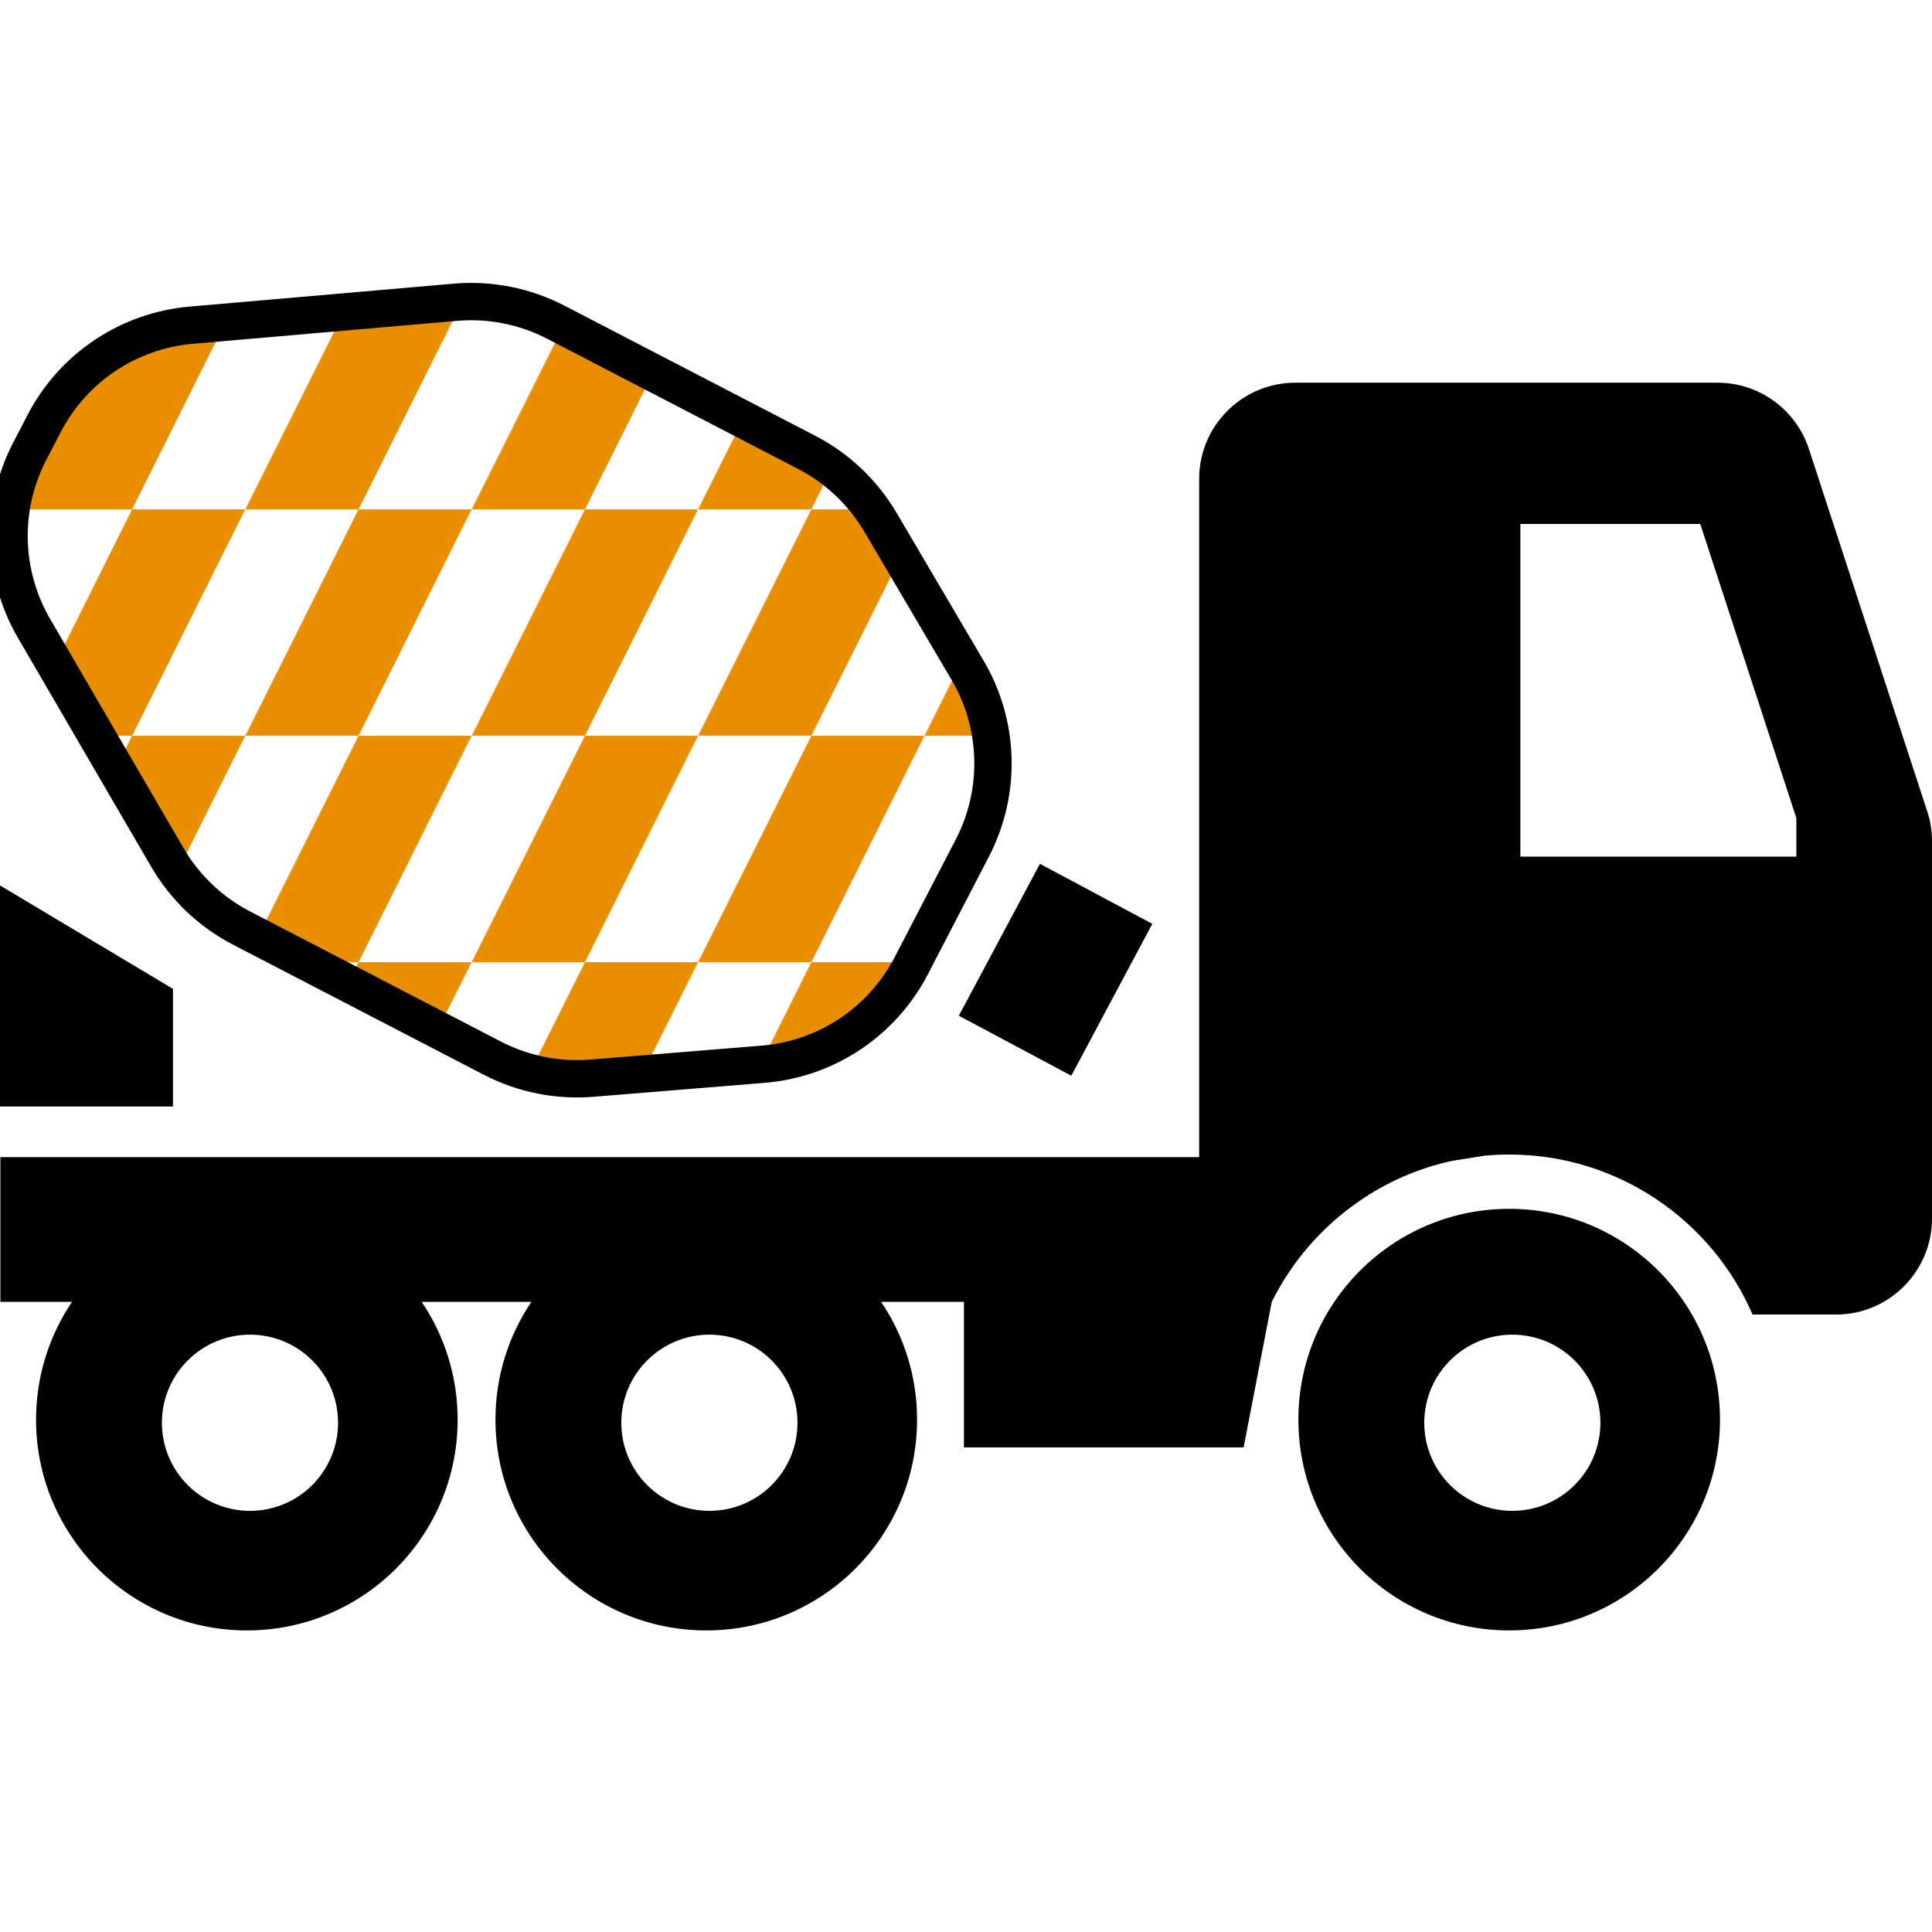
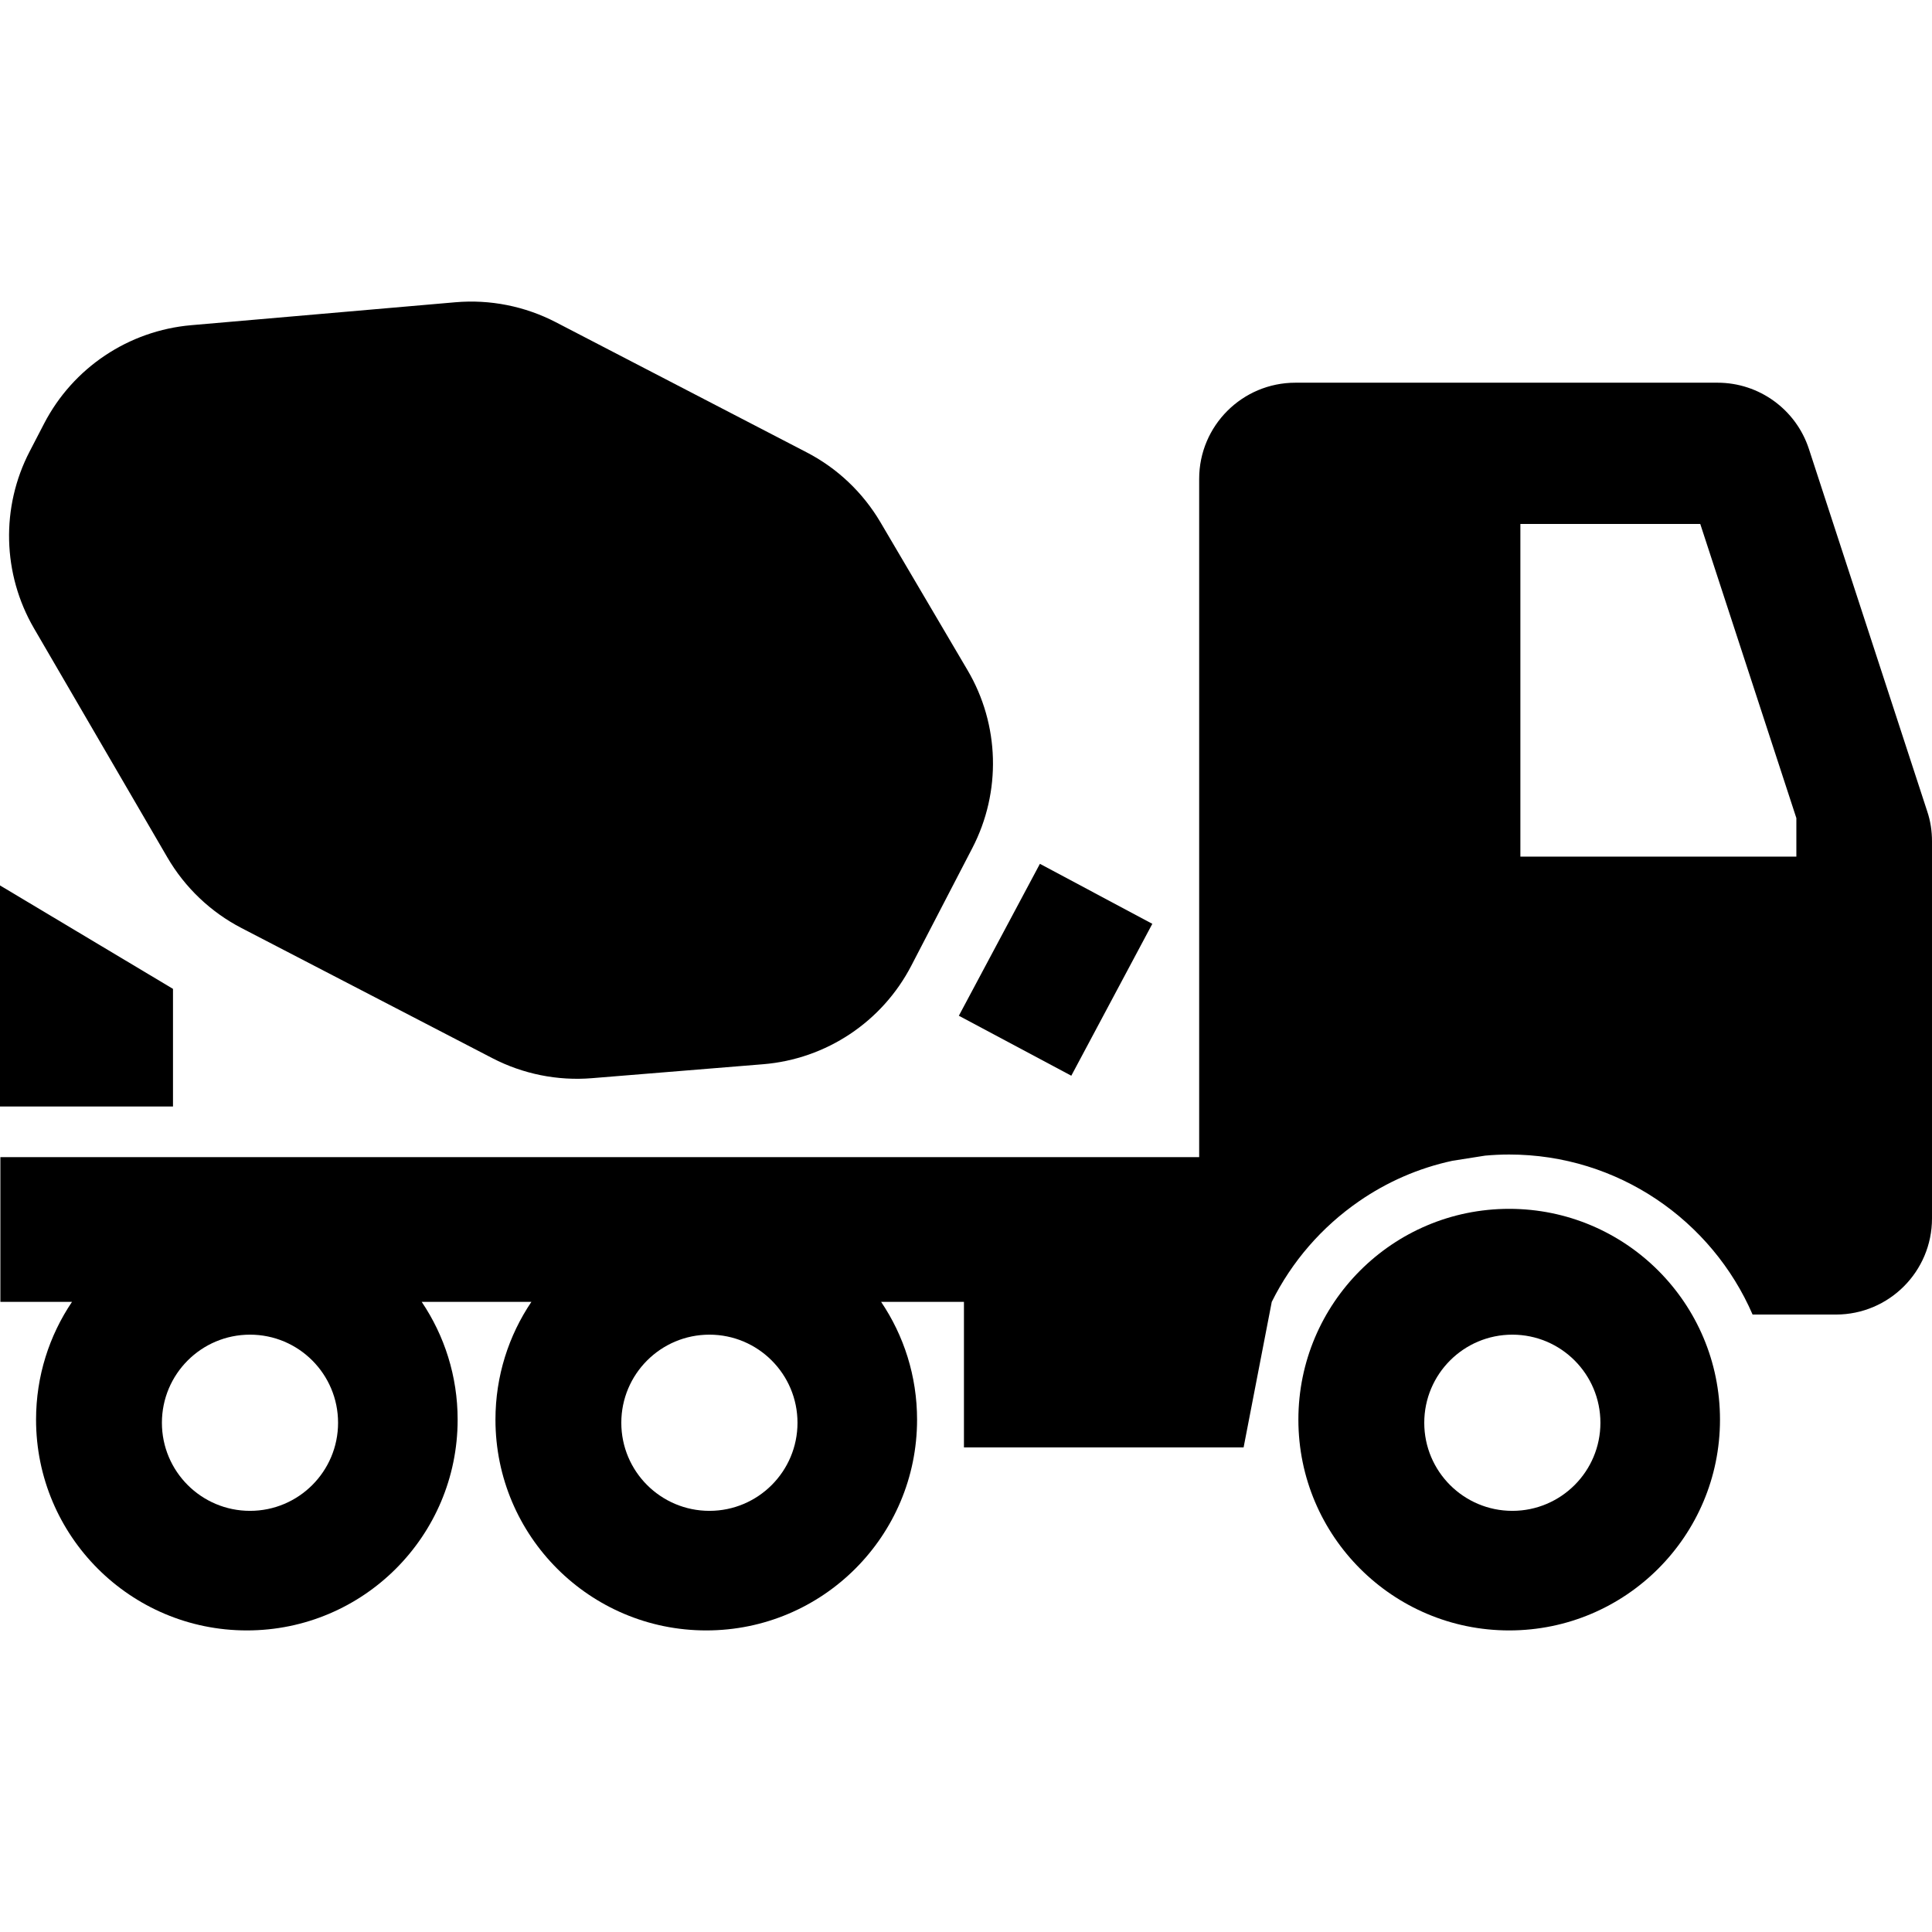
- <svg xmlns="http://www.w3.org/2000/svg" xmlns:xlink="http://www.w3.org/1999/xlink" height="800px" width="800px" version="1.1" id="_x32_" viewBox="0 0 512 512" xml:space="preserve">
-   <defs id="defs3">
-     <pattern xlink:href="#pattern6795" id="pattern10" patternTransform="matrix(3,0,0,3,185,405)" x="0" y="0" preserveAspectRatio="xMidYMid" />
-     <pattern patternUnits="userSpaceOnUse" width="20" height="20" patternTransform="translate(185,405)" style="fill:#e98e00" id="pattern6795">
-       <path id="rect6713" style="opacity:1;stroke-width:4.856;stroke-linecap:square;paint-order:stroke markers fill;stop-color:#000000" d="M 10,10 H 20 L 15,20 H 5 Z M 5,0 H 15 L 10,10 H 0 Z" />
-     </pattern>
-   </defs>
-   <style type="text/css" id="style1">
+ <svg xmlns="http://www.w3.org/2000/svg" height="800px" width="800px" version="1.1" id="_x32_" viewBox="0 0 512 512" xml:space="preserve">
+   <style type="text/css">
	.st0{fill:#000000;}
</style>
-   <g id="g3">
-     <path class="st0" d="M44.353,227.222c4.645,7.978,11.459,14.473,19.655,18.723l66.486,34.486   c8.118,4.203,17.254,6.044,26.375,5.298l45.386-3.698c16.695-1.368,31.526-11.227,39.249-26.112l16.182-31.192   c7.714-14.885,7.232-32.684-1.274-47.118l-23.104-39.24c-4.653-7.878-11.42-14.295-19.531-18.49L147.29,85.386   c-8.204-4.25-17.434-6.083-26.631-5.283l-69.982,6.076c-16.61,1.445-31.324,11.28-38.992,26.08l-3.814,7.35   c-7.684,14.8-7.24,32.497,1.134,46.901L44.353,227.222z" id="path1" style="fill:url(#pattern10);fill-opacity:1;stroke:#000000;stroke-opacity:1;stroke-width:9.896;stroke-dasharray:none;stroke-linejoin:miter" />
-     <path class="st0" d="M399.95,320.355c-30.858,0-55.866,25.008-55.866,55.866c0,30.85,25.008,55.858,55.866,55.858   c30.85,0,55.866-25.008,55.866-55.858C455.816,345.364,430.8,320.355,399.95,320.355z M400.788,400.391   c-12.896,0-23.345-10.458-23.345-23.338c0-12.896,10.449-23.354,23.345-23.354c12.889,0,23.338,10.457,23.338,23.354   C424.126,389.933,413.678,400.391,400.788,400.391z" id="path2" />
-     <polygon class="st0" points="45.844,262.058 0,234.649 0,293.235 45.844,293.235  " id="polygon2" />
-     <polygon class="st0" points="283.906,285.077 305.379,244.819 275.586,228.924 254.105,269.182  " id="polygon3" />
-     <path class="st0" d="M510.742,215.041l-31.362-96.062c-3.418-10.465-13.192-17.558-24.2-17.558H343.291   c-14.069,0-25.498,11.405-25.498,25.474v125.871v53.885H0.101v38.362H19.08c-6.013,8.912-9.525,19.648-9.525,31.208   c0,30.85,25.016,55.858,55.866,55.858s55.858-25.008,55.858-55.858c0-11.56-3.512-22.296-9.521-31.208h29.064   c-6.009,8.912-9.521,19.648-9.521,31.208c0,30.85,25.008,55.858,55.866,55.858c30.85,0,55.866-25.008,55.866-55.858   c0-11.56-3.512-22.296-9.525-31.208h21.947v38.557h74.115l7.458-38.557c5.321-10.713,13.3-19.88,23.089-26.639   c7.373-5.104,15.756-8.818,24.814-10.76l8.639-1.36c2.082-0.187,4.203-0.295,6.363-0.295c28.877,0,53.738,17.48,64.521,42.41   h22.086c14.054,0,25.459-11.405,25.459-25.466v-99.947C512,220.261,511.604,217.596,510.742,215.041z M66.253,400.391   c-12.896,0-23.346-10.458-23.346-23.338c0-12.896,10.449-23.354,23.346-23.354s23.338,10.457,23.338,23.354   C89.591,389.933,79.149,400.391,66.253,400.391z M188.007,400.391c-12.904,0-23.354-10.458-23.354-23.338   c0-12.896,10.449-23.354,23.354-23.354c12.888,0,23.338,10.457,23.338,23.354C211.345,389.933,200.895,400.391,188.007,400.391z    M476.054,227.02h-73.137v-88.161h47.67l25.467,77.945V227.02z" id="path3" />
+   <g>
+     <path class="st0" d="M44.353,227.222c4.645,7.978,11.459,14.473,19.655,18.723l66.486,34.486   c8.118,4.203,17.254,6.044,26.375,5.298l45.386-3.698c16.695-1.368,31.526-11.227,39.249-26.112l16.182-31.192   c7.714-14.885,7.232-32.684-1.274-47.118l-23.104-39.24c-4.653-7.878-11.42-14.295-19.531-18.49L147.29,85.386   c-8.204-4.25-17.434-6.083-26.631-5.283l-69.982,6.076c-16.61,1.445-31.324,11.28-38.992,26.08l-3.814,7.35   c-7.684,14.8-7.24,32.497,1.134,46.901L44.353,227.222z" />
+     <path class="st0" d="M399.95,320.355c-30.858,0-55.866,25.008-55.866,55.866c0,30.85,25.008,55.858,55.866,55.858   c30.85,0,55.866-25.008,55.866-55.858C455.816,345.364,430.8,320.355,399.95,320.355z M400.788,400.391   c-12.896,0-23.345-10.458-23.345-23.338c0-12.896,10.449-23.354,23.345-23.354c12.889,0,23.338,10.457,23.338,23.354   C424.126,389.933,413.678,400.391,400.788,400.391z" />
+     <polygon class="st0" points="45.844,262.058 0,234.649 0,293.235 45.844,293.235  " />
+     <polygon class="st0" points="283.906,285.077 305.379,244.819 275.586,228.924 254.105,269.182  " />
+     <path class="st0" d="M510.742,215.041l-31.362-96.062c-3.418-10.465-13.192-17.558-24.2-17.558H343.291   c-14.069,0-25.498,11.405-25.498,25.474v125.871v53.885H0.101v38.362H19.08c-6.013,8.912-9.525,19.648-9.525,31.208   c0,30.85,25.016,55.858,55.866,55.858s55.858-25.008,55.858-55.858c0-11.56-3.512-22.296-9.521-31.208h29.064   c-6.009,8.912-9.521,19.648-9.521,31.208c0,30.85,25.008,55.858,55.866,55.858c30.85,0,55.866-25.008,55.866-55.858   c0-11.56-3.512-22.296-9.525-31.208h21.947v38.557h74.115l7.458-38.557c5.321-10.713,13.3-19.88,23.089-26.639   c7.373-5.104,15.756-8.818,24.814-10.76l8.639-1.36c2.082-0.187,4.203-0.295,6.363-0.295c28.877,0,53.738,17.48,64.521,42.41   h22.086c14.054,0,25.459-11.405,25.459-25.466v-99.947C512,220.261,511.604,217.596,510.742,215.041z M66.253,400.391   c-12.896,0-23.346-10.458-23.346-23.338c0-12.896,10.449-23.354,23.346-23.354s23.338,10.457,23.338,23.354   C89.591,389.933,79.149,400.391,66.253,400.391z M188.007,400.391c-12.904,0-23.354-10.458-23.354-23.338   c0-12.896,10.449-23.354,23.354-23.354c12.888,0,23.338,10.457,23.338,23.354C211.345,389.933,200.895,400.391,188.007,400.391z    M476.054,227.02h-73.137v-88.161h47.67l25.467,77.945V227.02z" />
  </g>
</svg>
